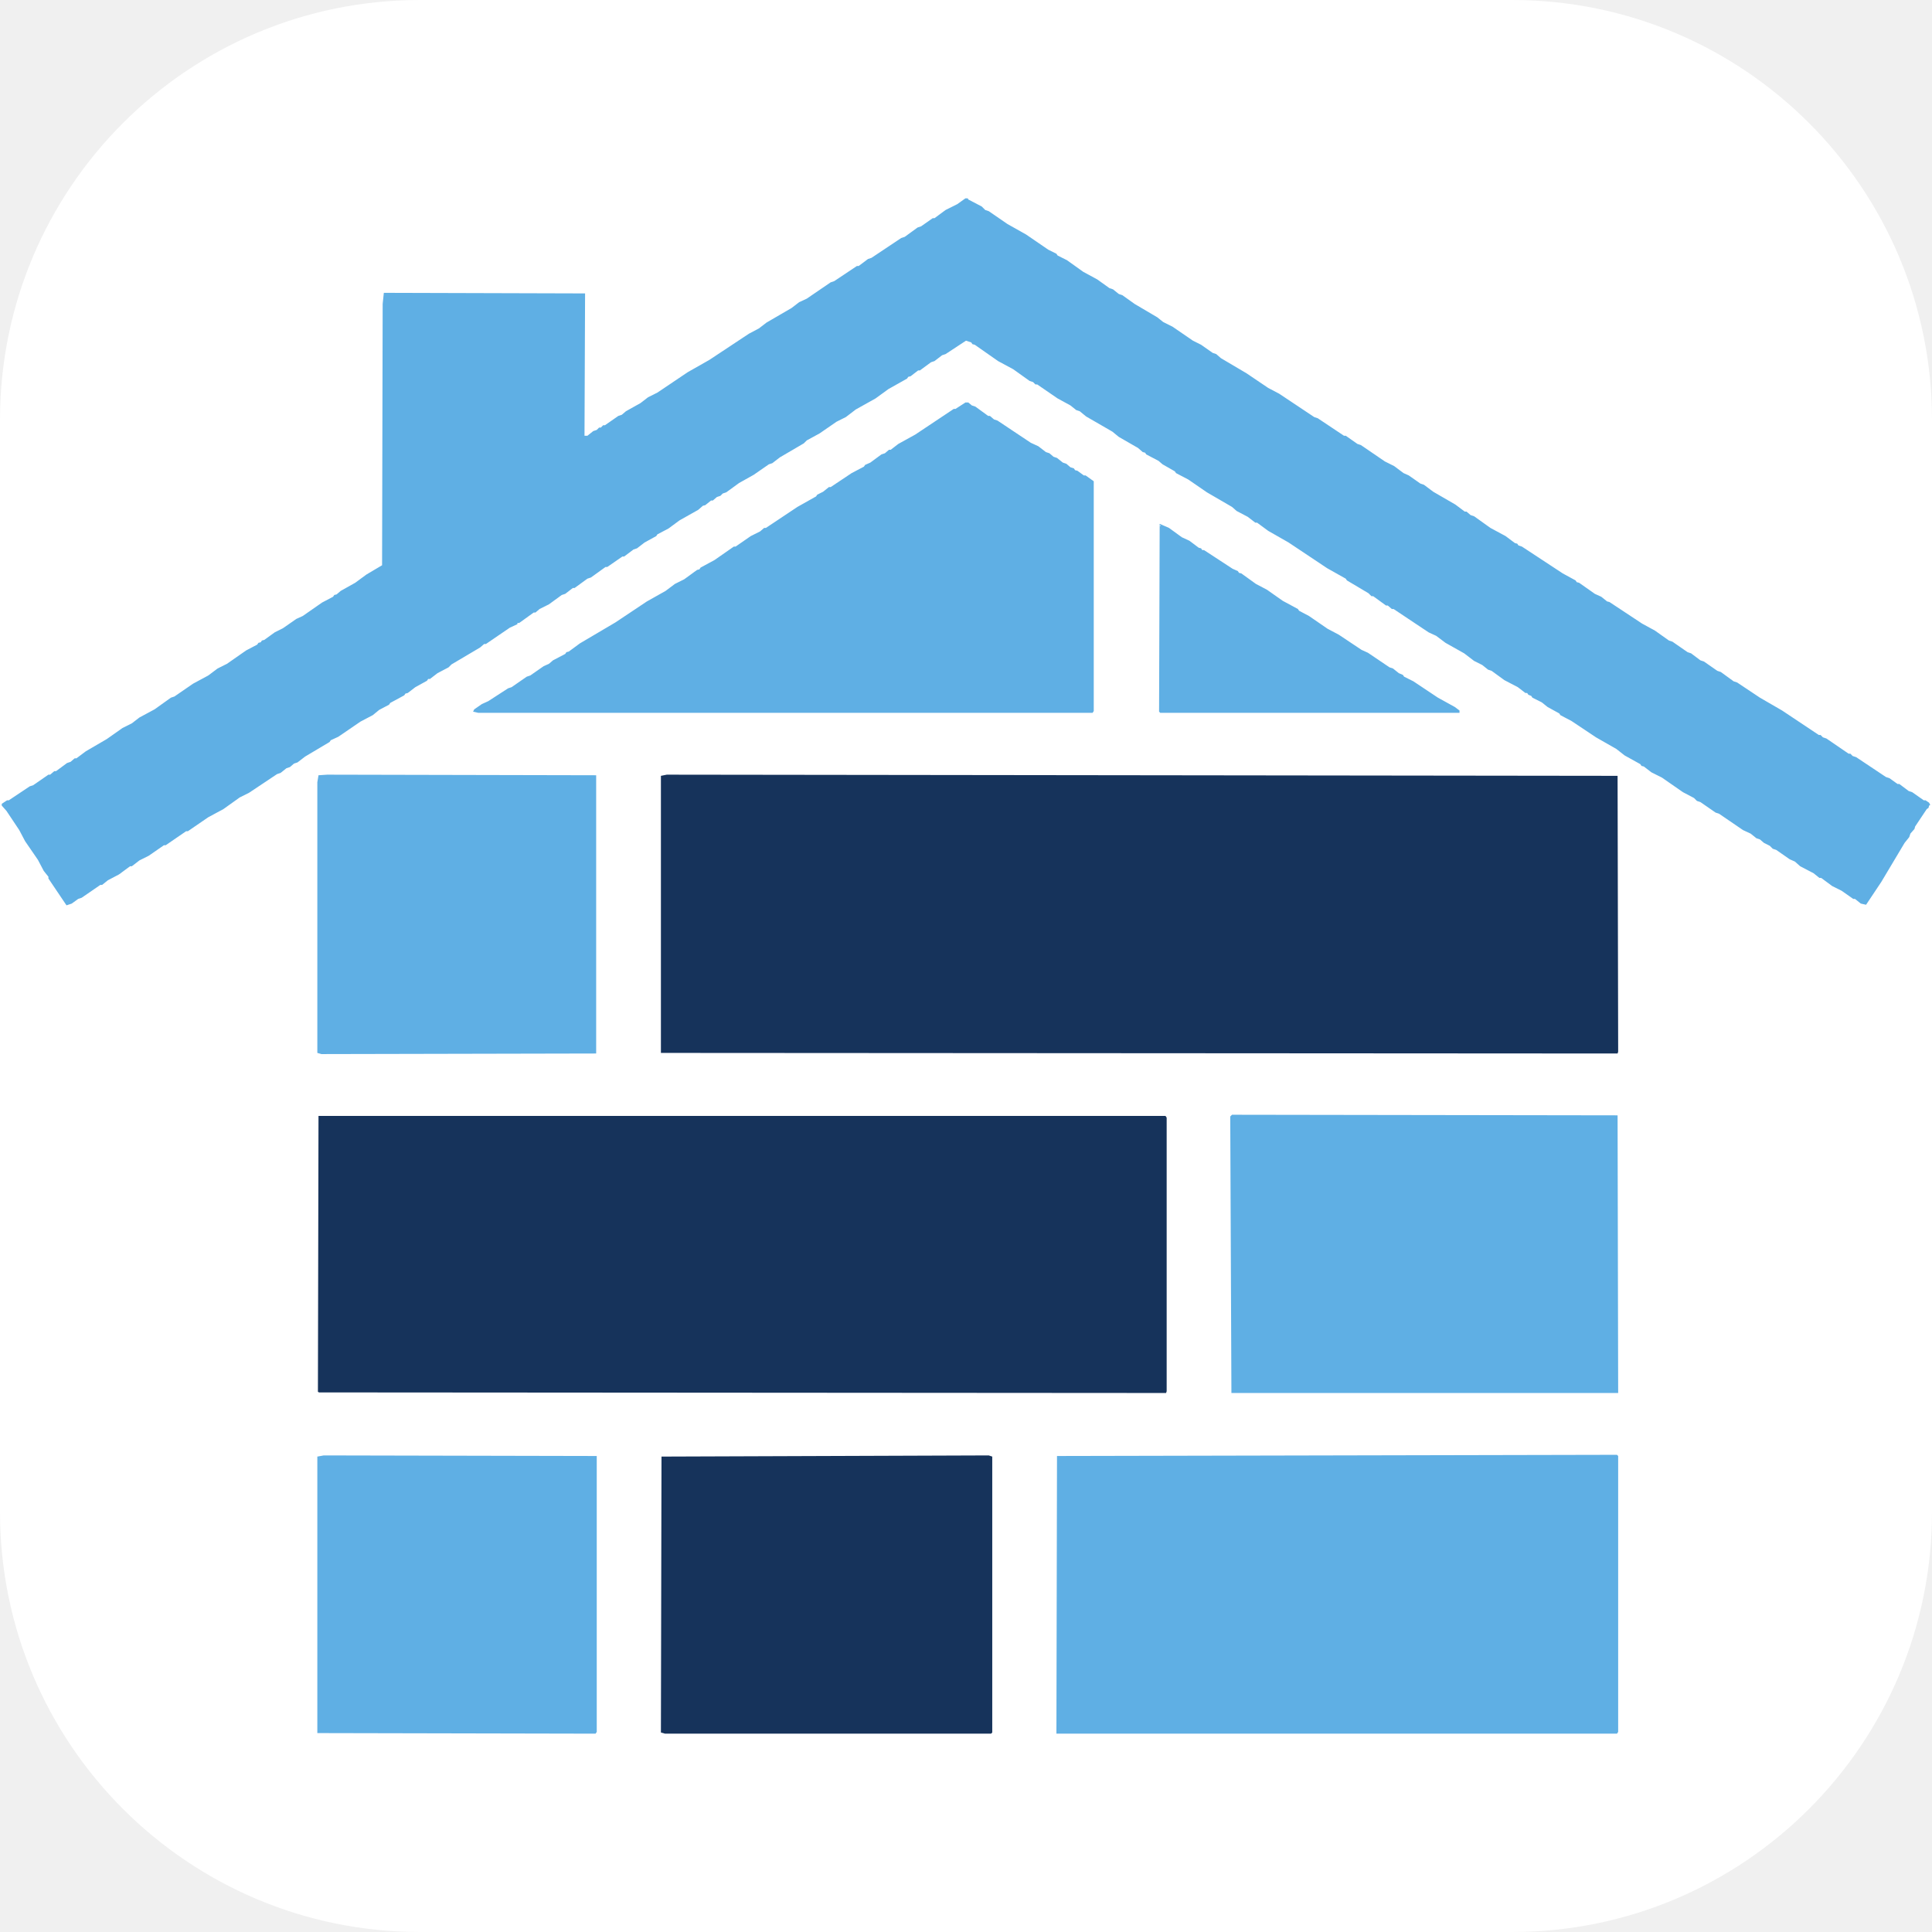
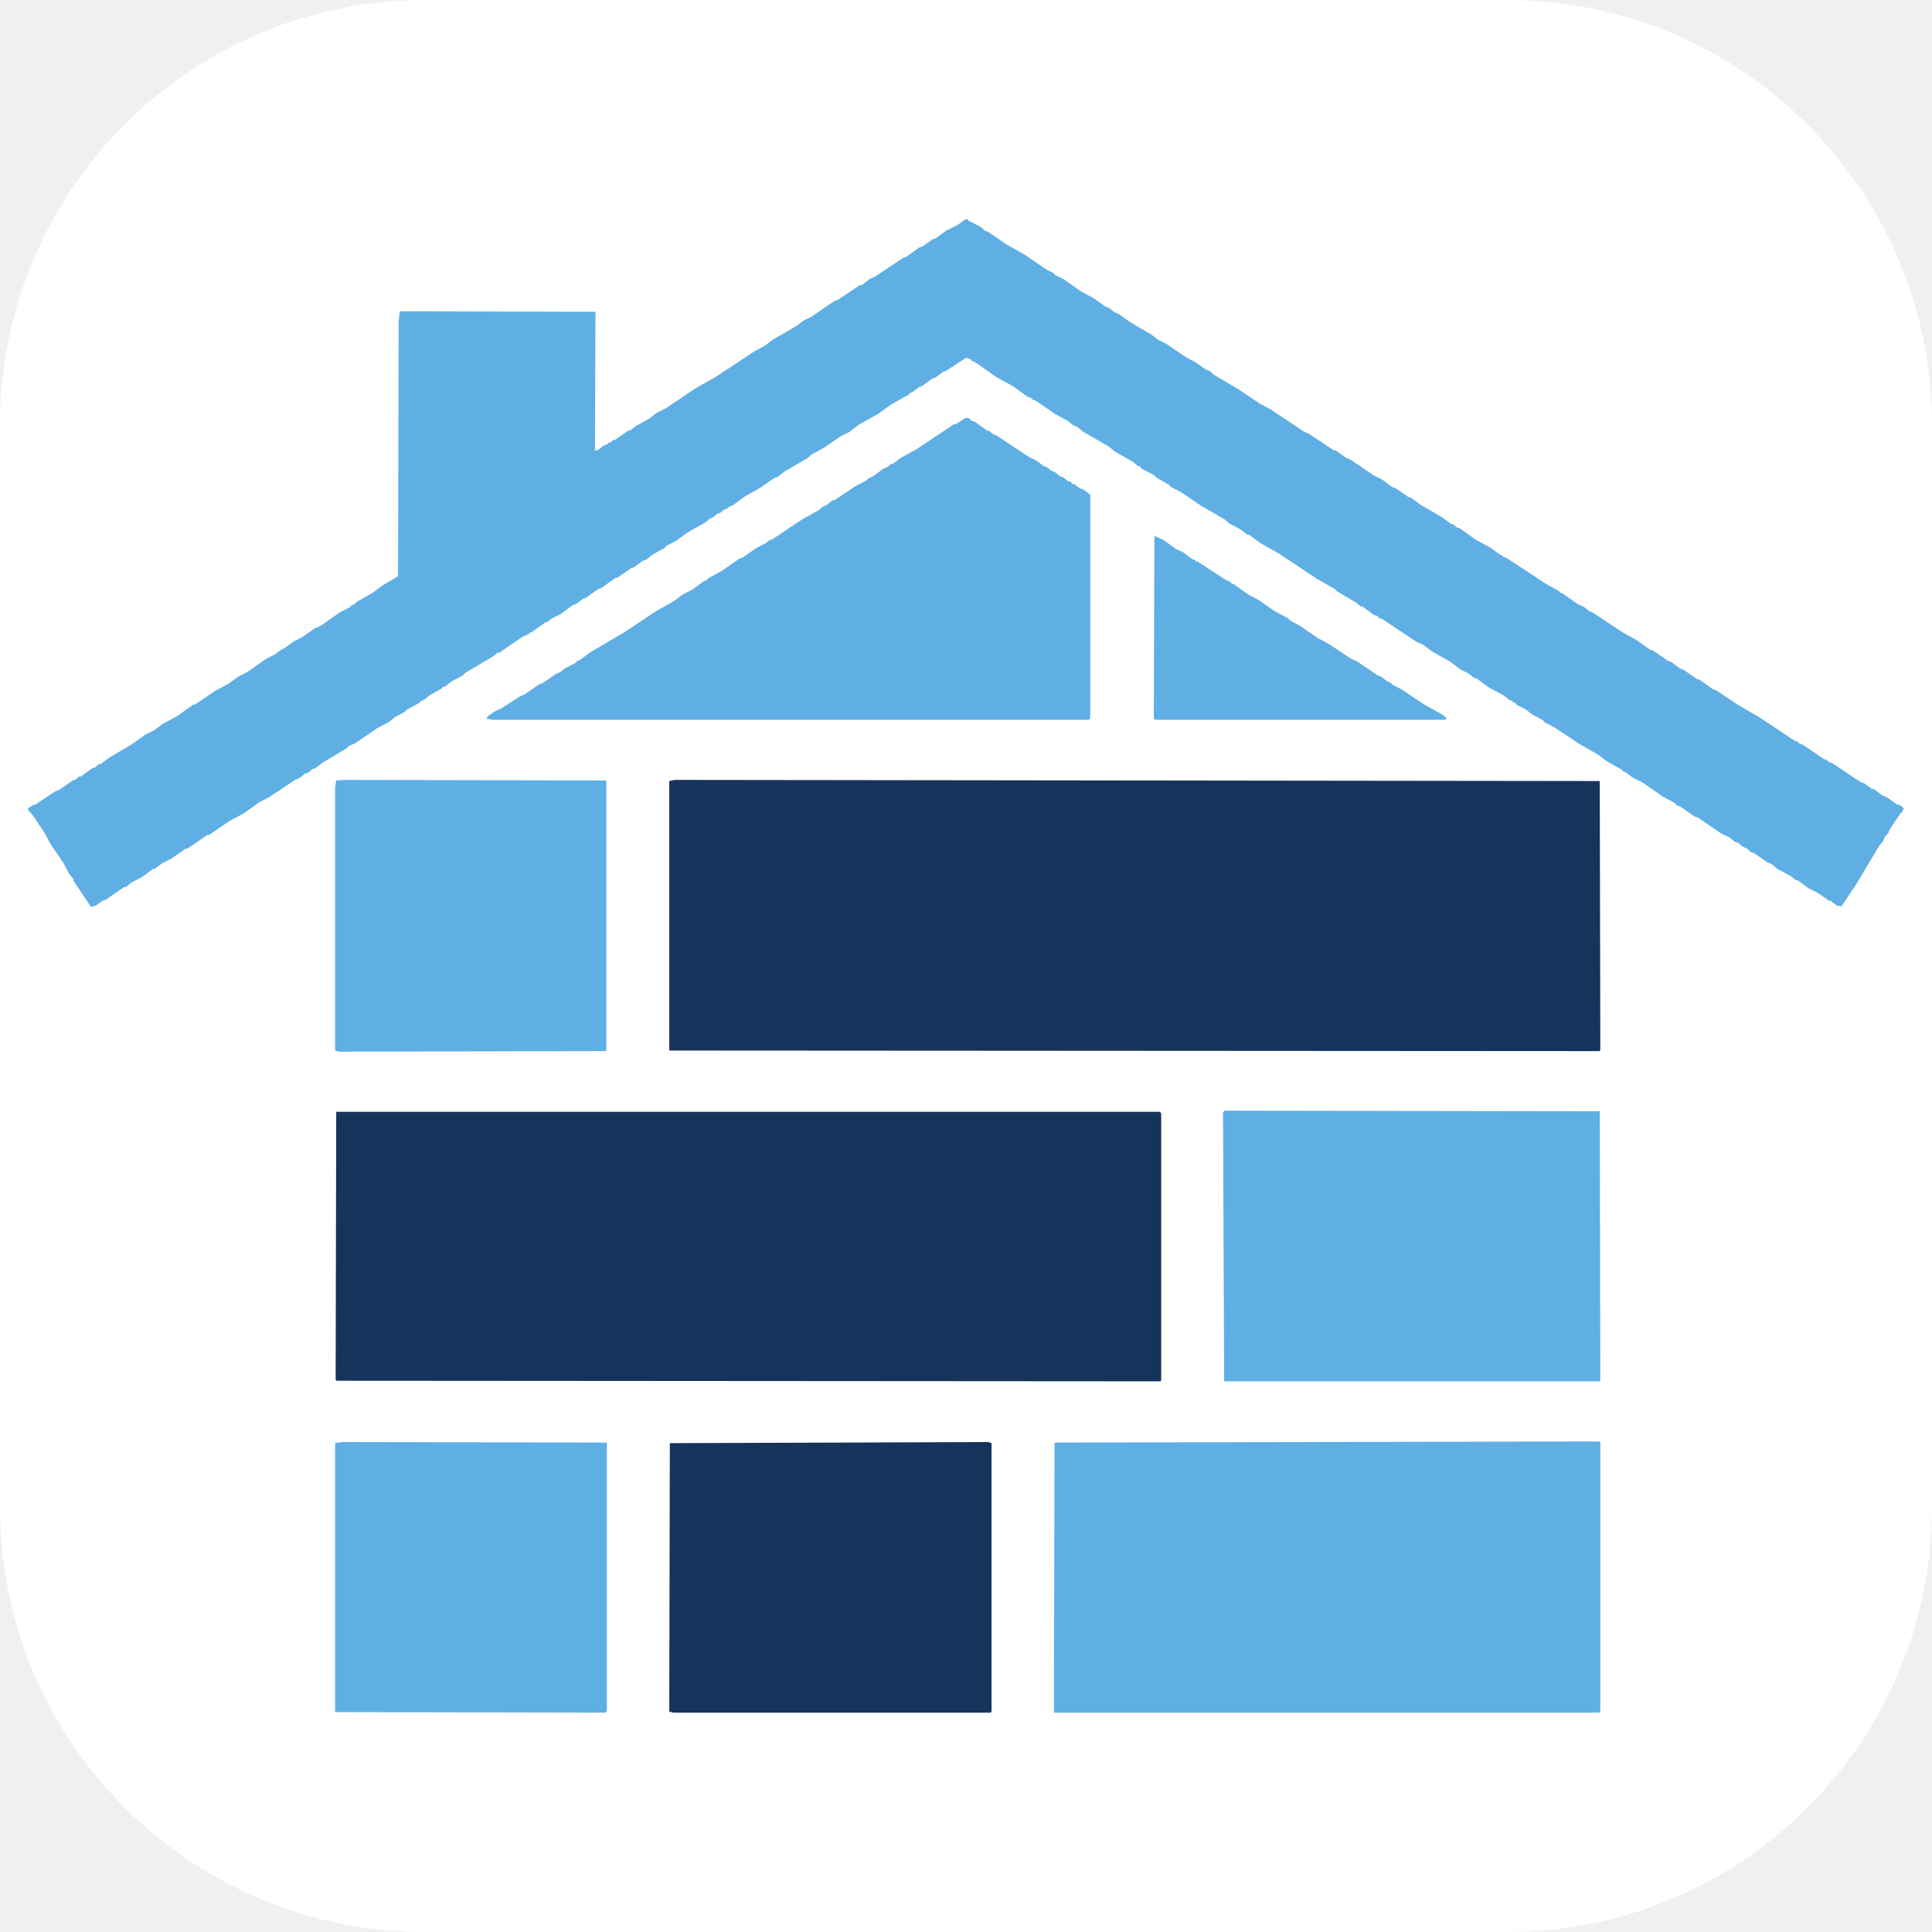
- <svg xmlns="http://www.w3.org/2000/svg" viewBox="0 0 3312 3312" role="img" aria-label="FRAME">
-   <rect width="3312" height="3312" rx="720" fill="#ffffff" />
+ <svg xmlns="http://www.w3.org/2000/svg" viewBox="-46.59 -46.59 3405.18 3405.18" width="64" height="64" role="img" aria-label="FRAME">
+   <rect x="-46.59" y="-46.59" width="3405.18" height="3405.18" rx="749.14" fill="#ffffff" />
  <g transform="translate(0 337)">
    <path fill="#5fafe4" fill-rule="evenodd" d="M1655 3L1659 3L1660 5L1683 17L1689 23L1695 25L1727 47L1759 65L1797 91L1811 98L1813 101L1829 109L1857 129L1881 142L1902 157L1908 159L1918 167L1924 169L1945 184L1984 207L1994 215L2010 223L2045 247L2059 254L2079 268L2085 270L2093 277L2137 303L2174 328L2193 338L2253 378L2259 380L2304 410L2307 410L2327 424L2333 426L2374 454L2390 462L2406 474L2415 478L2435 492L2441 494L2457 506L2495 528L2511 540L2514 540L2521 546L2527 548L2555 568L2581 582L2597 594L2601 595L2603 598L2609 600L2679 646L2701 658L2703 661L2707 662L2734 681L2745 686L2755 694L2759 695L2815 732L2837 744L2861 761L2867 763L2893 781L2899 783L2915 795L2921 797L2944 813L2950 815L2972 831L2978 833L3017 859L3055 881L3118 923L3121 923L3125 927L3131 929L3169 955L3172 955L3176 959L3182 961L3233 995L3239 997L3253 1007L3256 1007L3272 1019L3278 1021L3298 1035L3301 1035L3307 1039L3309 1043L3307 1044L3306 1048L3303 1050L3283 1080L3282 1084L3275 1092L3273 1098L3265 1108L3225 1175L3199 1214L3190 1212L3180 1204L3177 1204L3157 1190L3141 1182L3122 1168L3119 1168L3109 1160L3086 1148L3077 1140L3068 1136L3045 1120L3039 1118L3034 1113L3024 1108L3017 1102L3011 1100L3001 1092L2988 1086L2947 1058L2941 1056L2915 1038L2909 1036L2904 1031L2885 1021L2849 996L2831 987L2818 977L2814 976L2812 973L2785 958L2771 947L2736 927L2694 899L2675 889L2673 886L2653 875L2643 867L2627 859L2625 856L2620 854L2618 851L2615 851L2602 841L2579 829L2557 813L2551 811L2541 803L2527 796L2510 783L2478 765L2462 753L2449 747L2389 707L2386 707L2379 701L2376 701L2354 685L2351 685L2346 680L2309 658L2307 655L2275 637L2209 593L2174 573L2155 559L2152 559L2139 549L2120 539L2112 532L2069 507L2037 485L2016 474L2014 471L1993 459L1986 453L1965 442L1963 439L1959 438L1951 431L1918 412L1907 403L1862 377L1851 368L1845 366L1835 358L1813 346L1778 322L1775 322L1771 318L1765 316L1737 296L1711 282L1671 254L1667 253L1665 250L1656 247L1621 270L1615 272L1602 282L1596 284L1577 298L1574 298L1561 308L1557 309L1555 312L1523 330L1501 346L1467 365L1450 378L1434 386L1405 406L1383 418L1378 423L1337 447L1324 457L1318 459L1292 477L1267 491L1245 507L1239 509L1235 513L1229 515L1222 521L1219 521L1209 529L1205 530L1197 537L1165 555L1146 569L1127 579L1125 582L1105 593L1092 603L1086 605L1070 617L1067 617L1041 635L1038 635L1013 653L1007 655L985 671L982 671L969 681L963 683L941 699L925 707L918 713L915 713L890 731L887 731L887 733L874 739L833 767L830 767L823 773L774 802L769 807L750 817L737 827L734 827L732 830L712 841L699 851L695 852L693 855L669 868L667 871L650 880L639 889L618 900L580 926L567 932L565 935L523 960L510 970L504 972L497 978L491 980L481 988L475 990L427 1022L411 1030L383 1050L357 1064L322 1088L319 1088L284 1112L281 1112L255 1130L239 1138L226 1148L223 1148L204 1162L185 1172L175 1180L172 1180L140 1202L134 1204L123 1212L114 1215L83 1169L83 1166L75 1156L65 1137L43 1105L33 1086L11 1053L3 1044L3 1041L12 1035L15 1035L51 1011L57 1009L83 991L86 991L93 985L96 985L115 971L121 969L128 963L131 963L147 951L183 930L210 911L226 903L239 893L265 879L293 859L299 857L331 835L357 821L373 809L389 801L422 778L441 768L443 765L447 764L449 761L453 760L471 747L485 740L508 724L519 719L552 696L571 686L573 683L577 682L584 676L609 662L628 648L655 632L656 184L658 165L1003 166L1002 410L1007 410L1017 402L1023 400L1027 396L1030 396L1034 392L1037 392L1060 376L1066 374L1073 368L1098 354L1111 344L1127 336L1179 301L1216 280L1284 235L1301 226L1314 216L1357 191L1370 181L1383 175L1424 147L1430 145L1469 119L1472 119L1488 107L1494 105L1545 71L1551 69L1573 53L1579 51L1599 37L1602 37L1621 23L1641 13ZM1655 353L1660 353L1666 358L1672 360L1694 376L1697 376L1704 382L1710 384L1767 422L1780 428L1793 438L1799 440L1806 446L1812 448L1822 456L1828 458L1835 464L1841 466L1843 469L1847 470L1858 478L1861 478L1875 488L1875 882L1873 885L820 885L811 883L813 879L826 870L837 865L871 843L877 841L903 823L909 821L932 805L941 801L948 795L969 784L971 781L975 780L994 766L1055 730L1109 694L1141 676L1157 664L1173 656L1195 640L1199 639L1201 636L1225 623L1258 600L1261 600L1287 582L1303 574L1310 568L1313 568L1367 532L1399 514L1401 511L1411 506L1421 498L1424 498L1460 474L1481 463L1483 460L1492 456L1511 442L1517 440L1524 434L1527 434L1540 424L1569 408L1635 364L1638 364ZM1988 561L2004 568L2026 584L2039 590L2055 602L2059 603L2061 606L2064 606L2113 638L2122 642L2124 645L2128 646L2153 664L2172 674L2199 693L2225 707L2227 710L2244 719L2276 741L2295 751L2334 777L2345 782L2382 807L2388 809L2398 817L2405 820L2407 823L2423 831L2465 859L2494 875L2502 881L2502 885L1989 885L1987 883ZM1989 563L1988 565L1990 564ZM561 991L1022 992L1022 1469L551 1470L544 1468L544 1004L546 992ZM2112 1574L2773 1575L2774 2051L2111 2051L2109 1577ZM2755 2157L2772 2157L2774 2159L2774 2632L2772 2635L1811 2635L1812 2159ZM555 2158L1023 2159L1023 2632L1021 2635L544 2634L544 2160Z" />
    <path fill="#16335b" fill-rule="evenodd" d="M1143 991L2773 993L2774 1466L2773 1469L1133 1468L1133 993ZM546 1576L1998 1576L2000 1579L2000 2048L1999 2051L547 2050L545 2049ZM1695 2158L1701 2160L1701 2633L1699 2635L1140 2635L1133 2633L1134 2160Z" />
  </g>
</svg>
